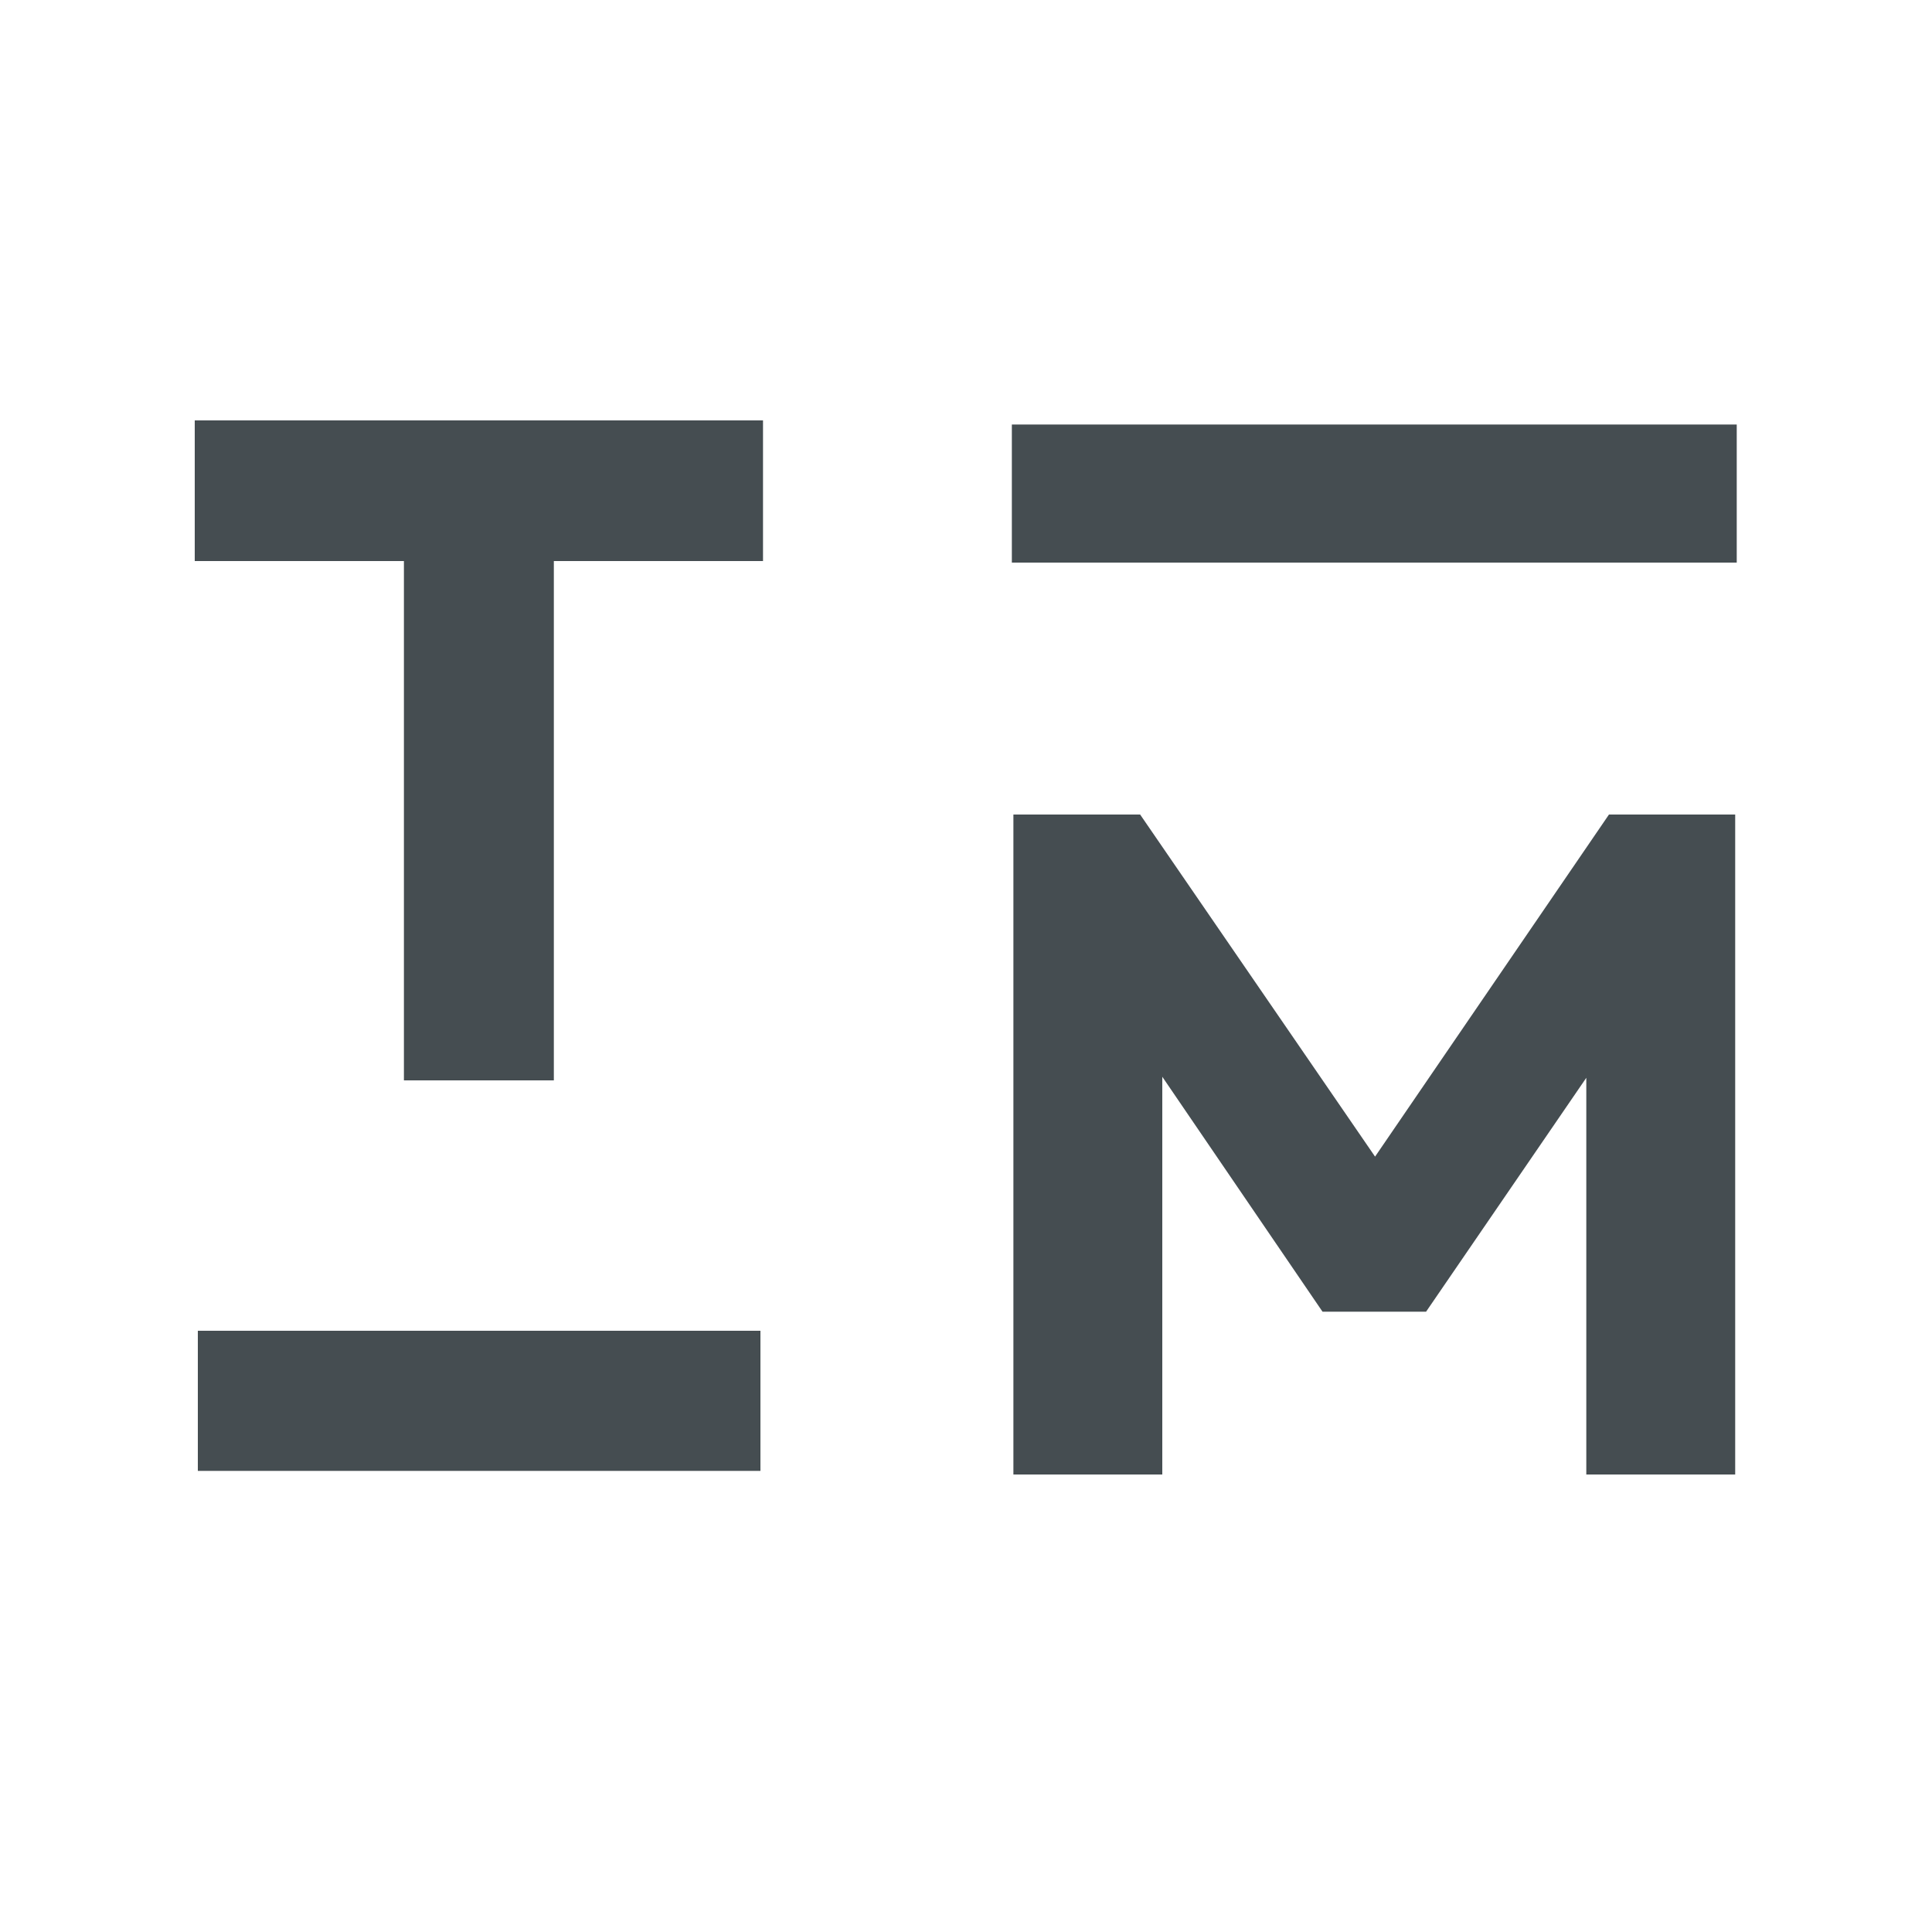
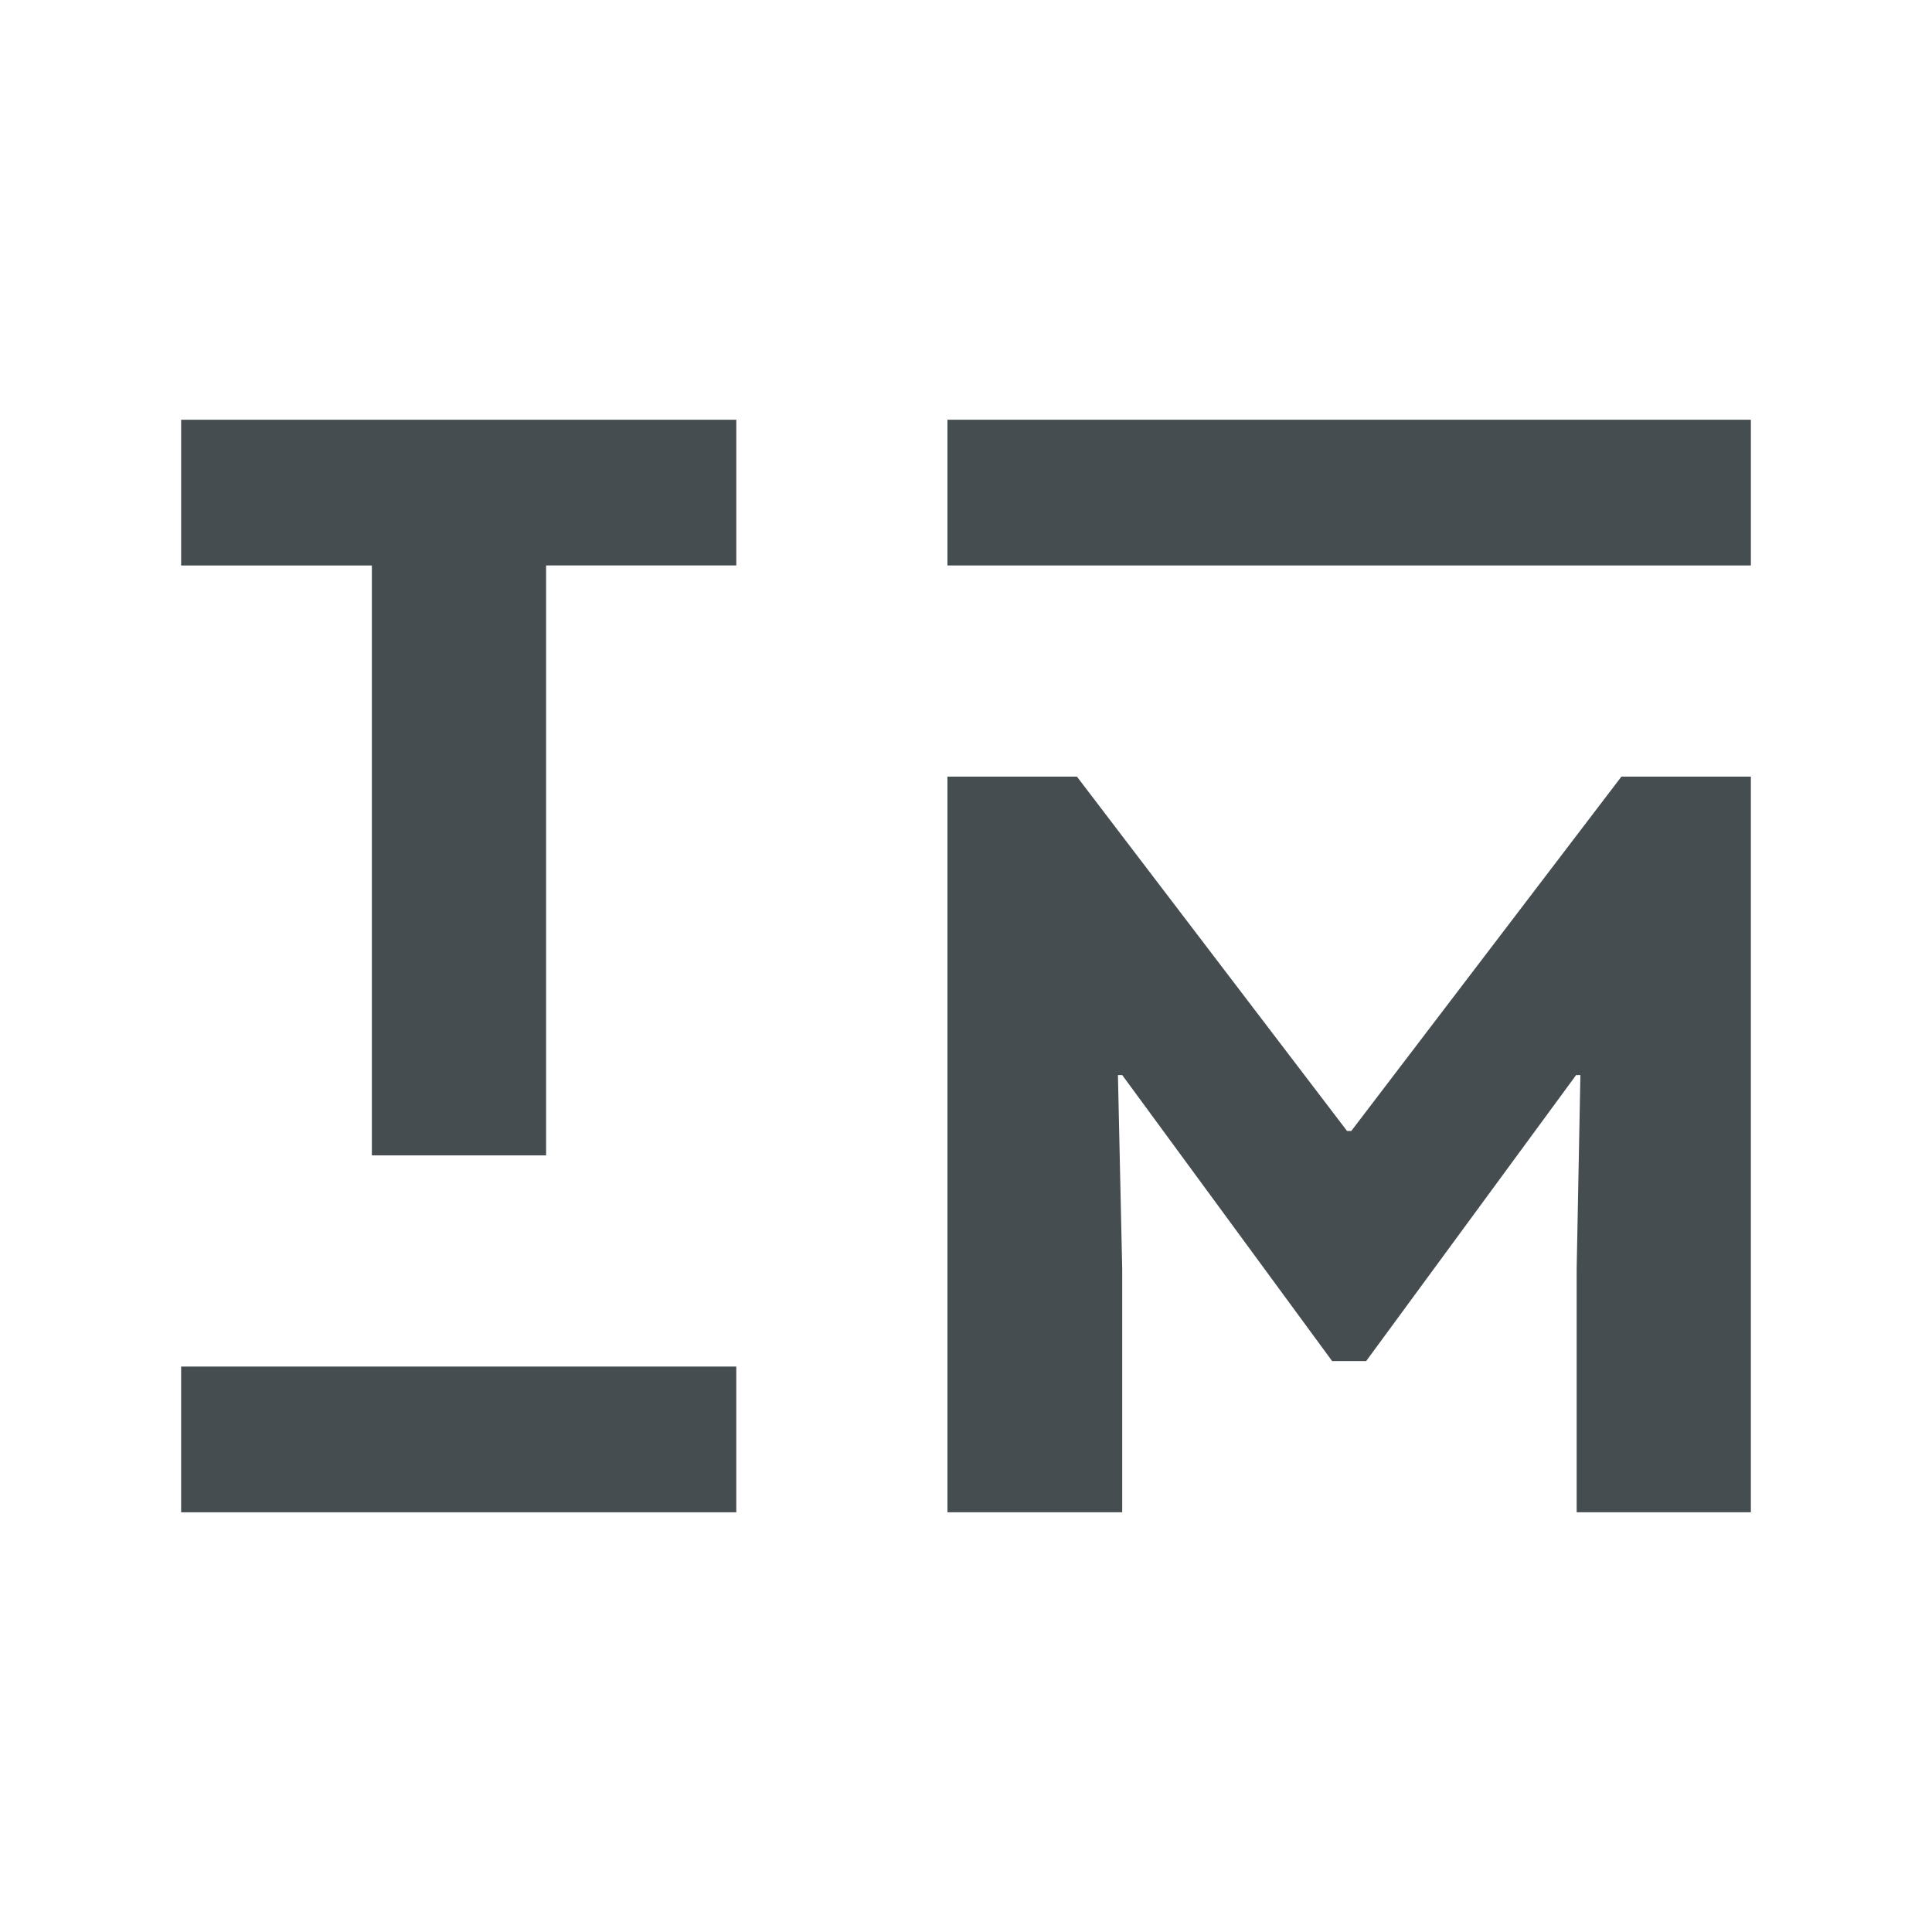
- <svg xmlns="http://www.w3.org/2000/svg" viewBox="0 0 375 375" role="img" aria-labelledby="tyler-morgan-logo-title tyler-morgan-logo-description">
+ <svg xmlns="http://www.w3.org/2000/svg" viewBox="0 0 1000 1000" role="img" aria-labelledby="tyler-morgan-logo-title tyler-morgan-logo-description">
  <g id="fg" fill="#454d51">
-     <path id="left-bar" d="M 38.4 258.3 L 147.6 258.3 L 147.6 285.5 L 38.4 285.5 Z M 38.4 258.3" />
-     <path id="right-bar" d="M 196.4 82.4 L 337.1 82.4 L 337.1 109.2 L 196.4 109.2 Z M 196.4 82.4" />
-     <path id="t" d="M 37.8,81.6 V 108.9 H 78.4 V 209.7 H 107.5 V 108.9 h 40.6 V 81.6 Z" />
-     <path id="m" d="m 196.7,158.1 v 128.1 h 28.9 v -77.2 l 31.1,45.6 h 20.1 l 31.1,-45.4 v 77 h 28.9 V 158.1 h -24.5 l -45.4,66.4 -45.6,-66.4 z" />
+     <path id="t" d="m 381.11,217.24 -287.36,0.004 v 75.44 H 192.48 V 598.03 h 90.18 V 292.68 h 98.45 z" />
+     <path id="left-bar" d="m 93.75,707.33 v 75.43 H 381.1 v -75.43 z" />
+     <path id="right-bar" d="m 490.4,217.25 v 75.43 h 415.85 v -75.43 z" />
+     <path id="m" d="m 490.4,401.97 v 380.79 h 90.45 V 656.68 l -2.21,-100.24 h 2.21 L 689.49,704.47 h 17.65 L 815.8,556.45 h 2.21 l -1.93,100.24 v 126.06 h 90.17 V 401.97 H 839.24 L 699.43,585.38 h -2.21 L 557.41,401.97 Z" />
  </g>
</svg>
